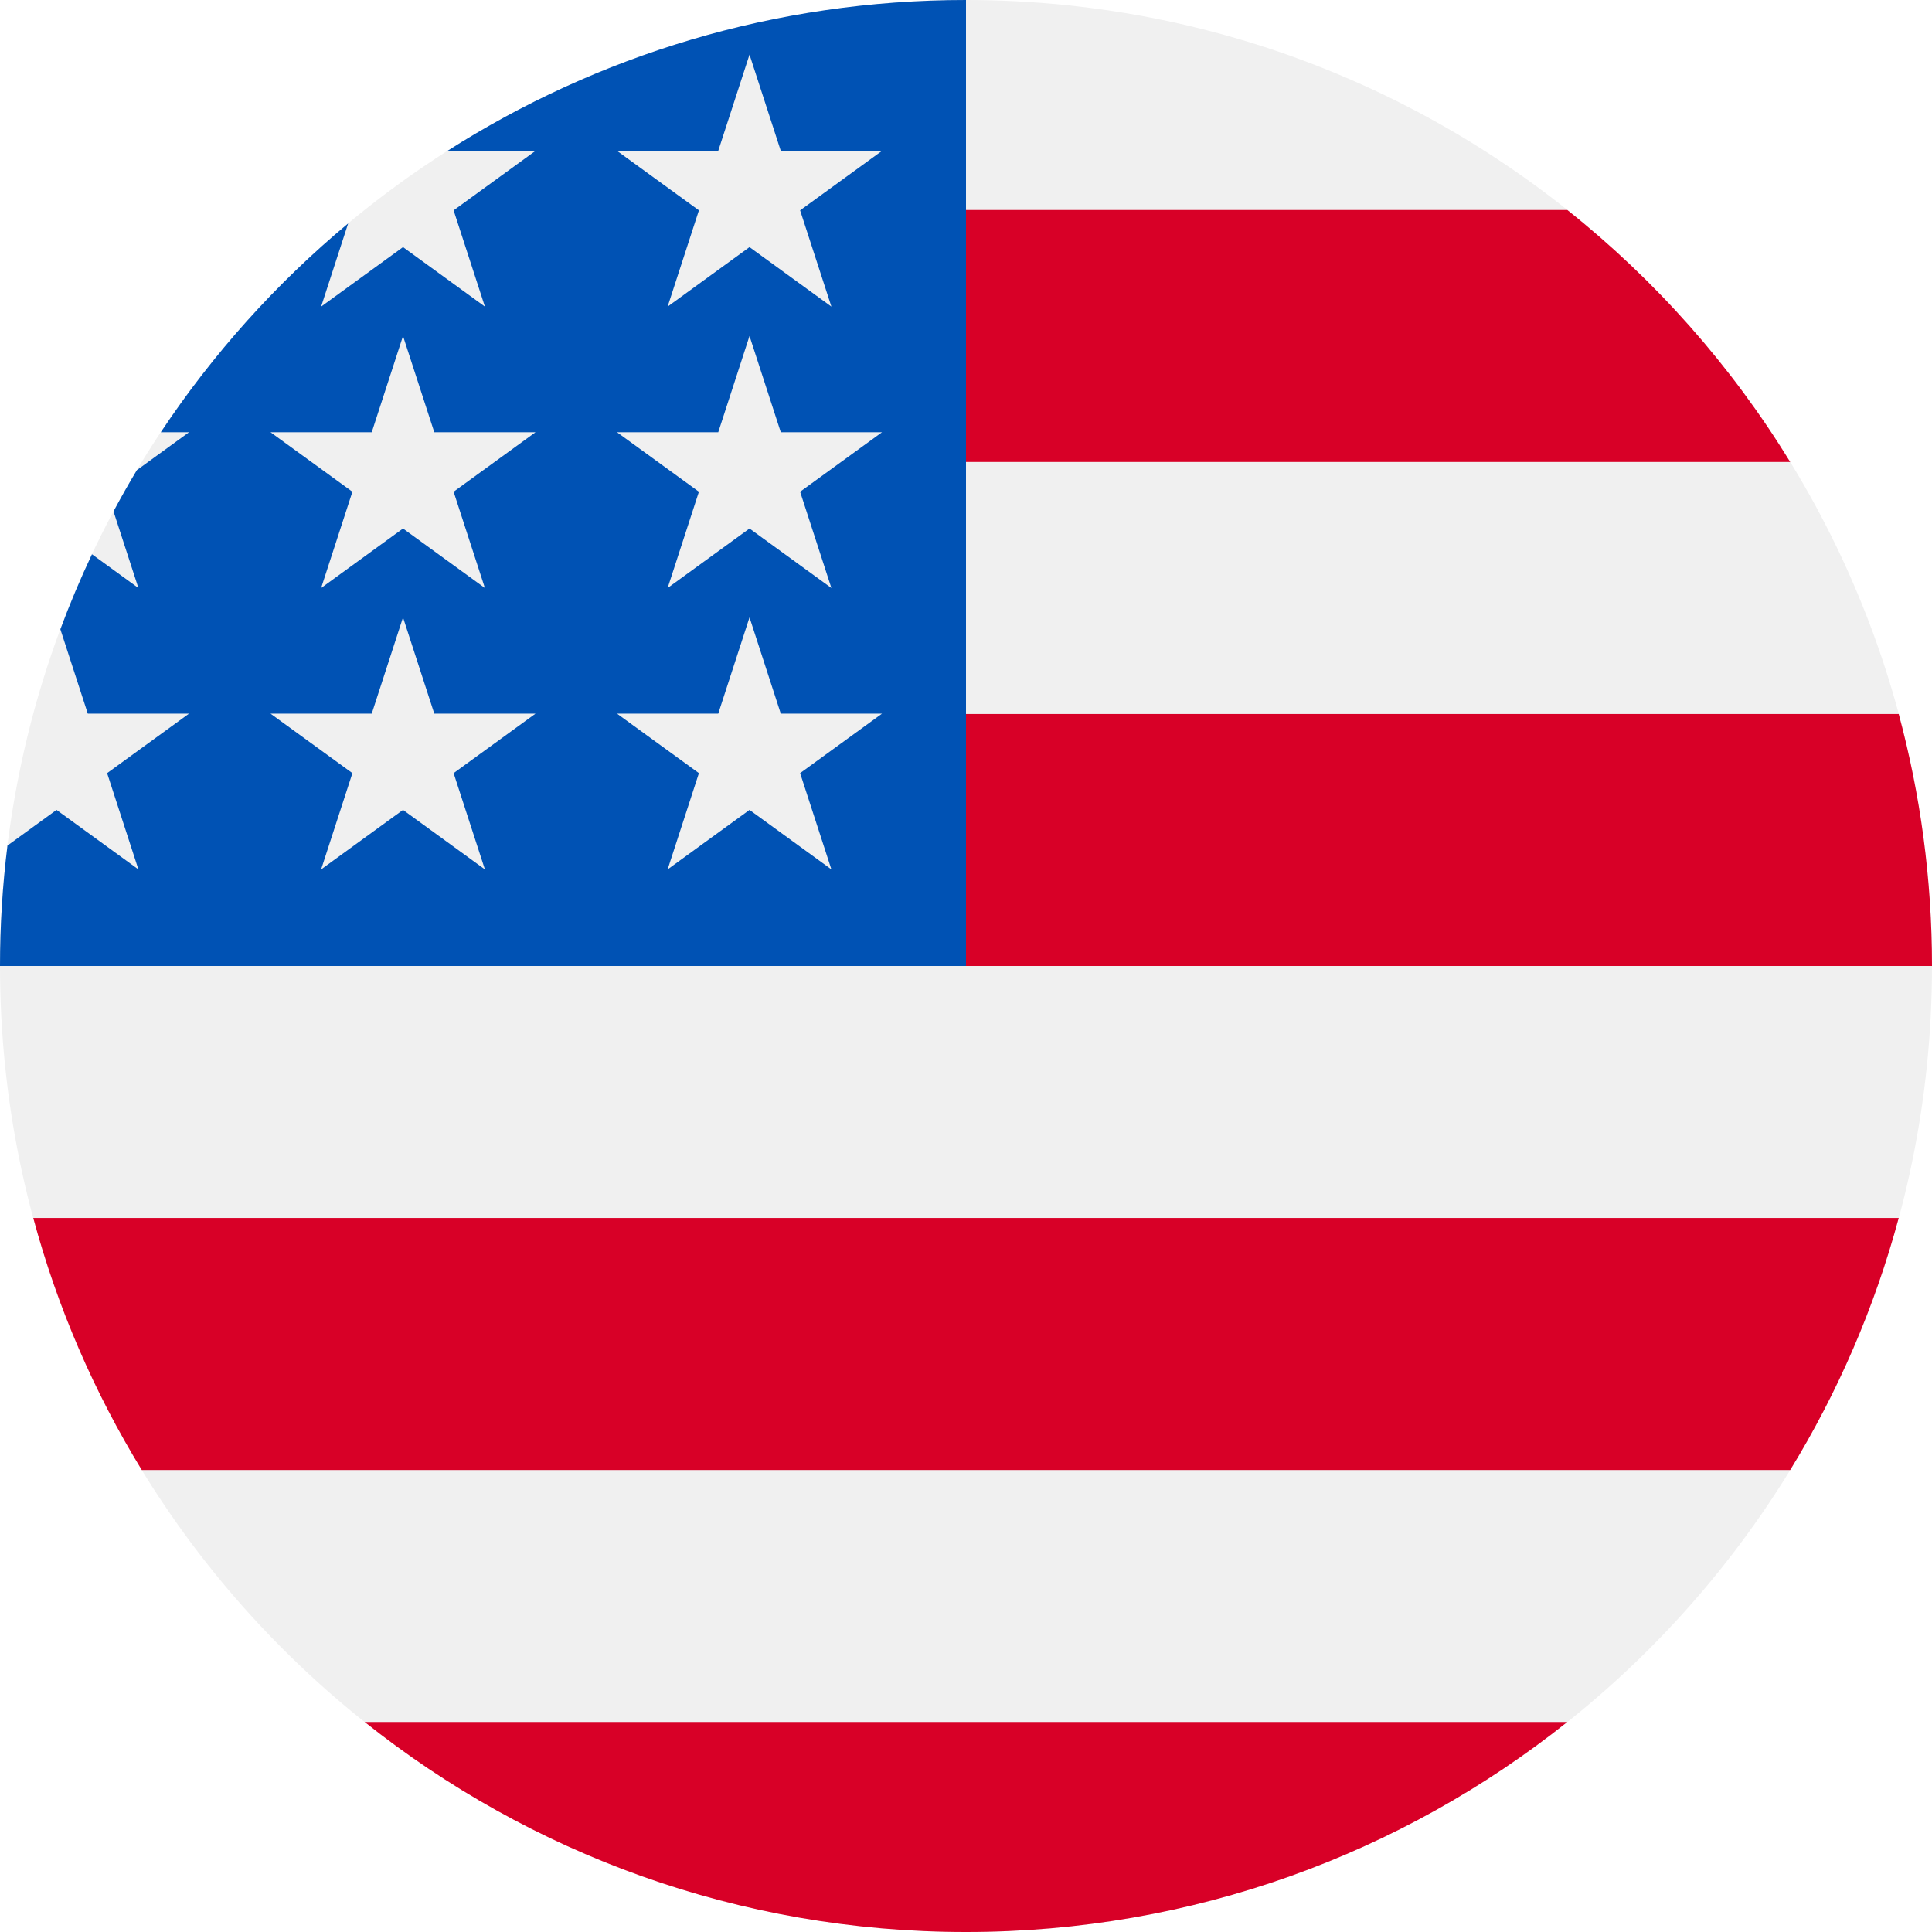
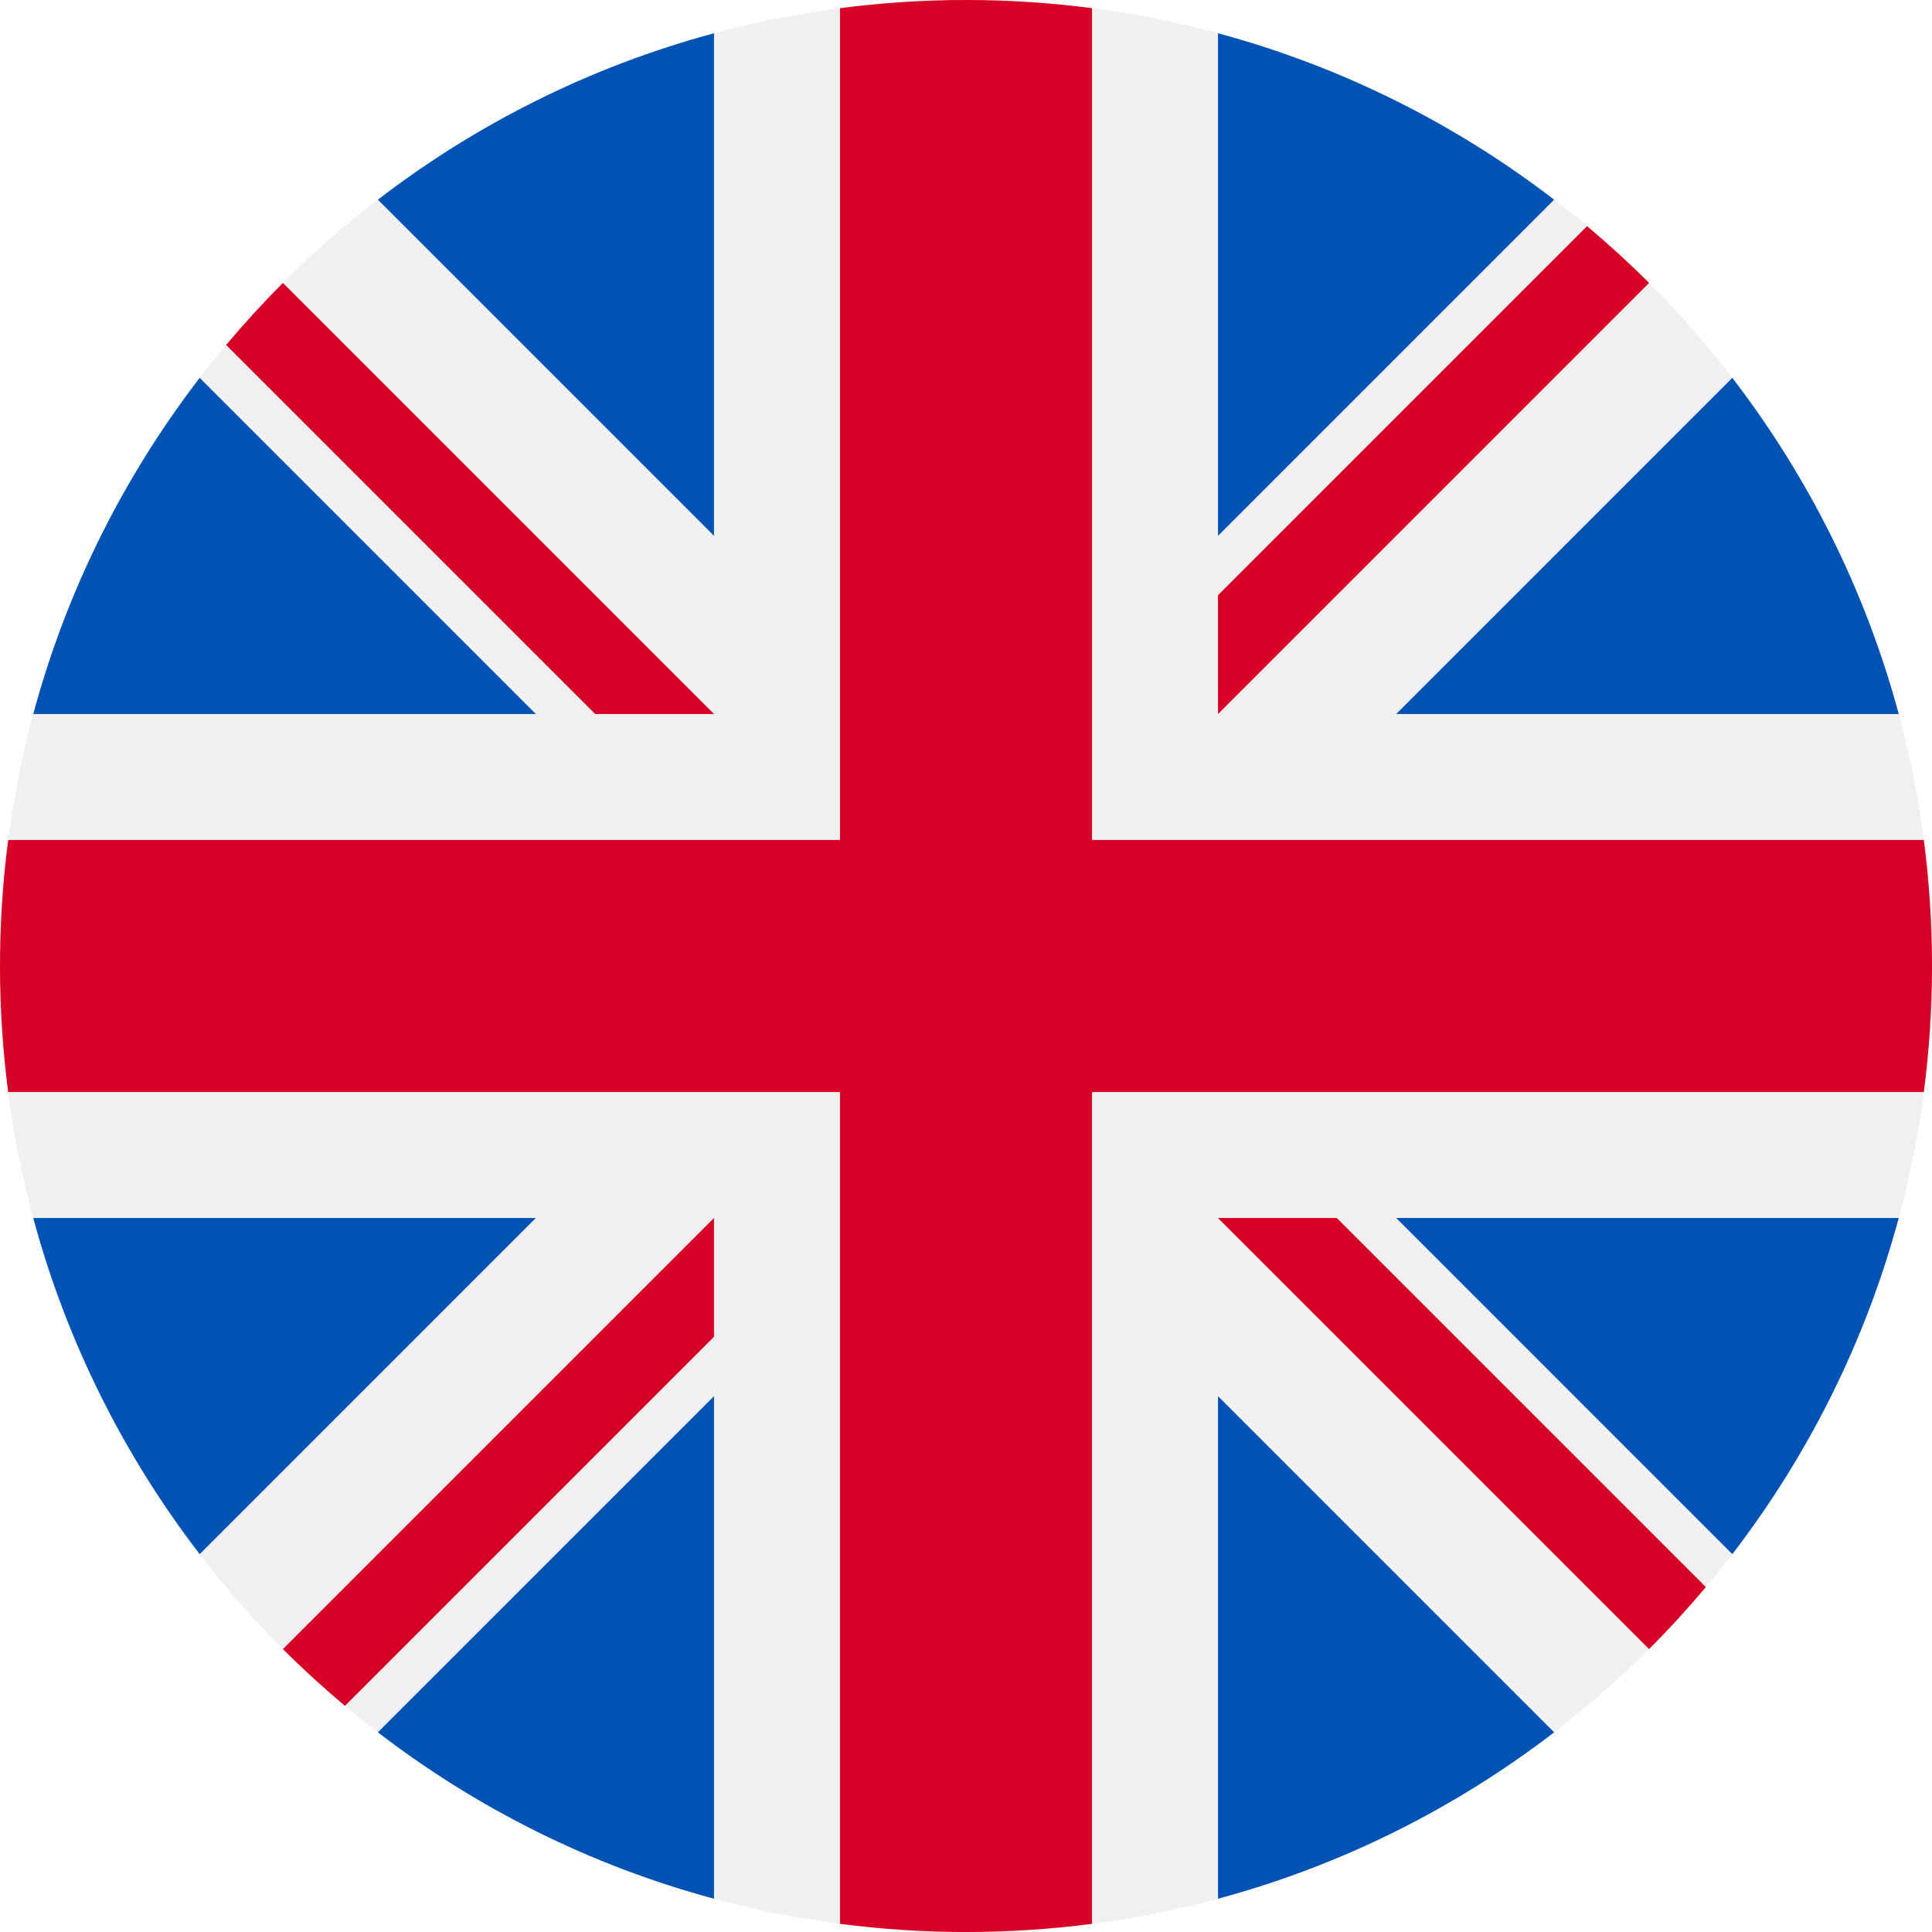
<svg xmlns="http://www.w3.org/2000/svg" id="Layer_1" enable-background="new 0 0 512 512" viewBox="0 0 512 512">
  <circle cx="256" cy="256" fill="#f0f0f0" r="256" />
+   <g fill="#0052b4">
+     <path d="m52.92 100.142c-20.109 26.163-35.272 56.318-44.101 89.077h133.178z" />
+     <path d="m503.181 189.219c-8.829-32.758-23.993-62.913-44.101-89.076l-89.075 89.076z" />
+     <path d="m8.819 322.784c8.83 32.758 23.993 62.913 44.101 89.075l89.074-89.075z" />
+     <path d="m411.858 52.921c-26.163-20.109-56.317-35.272-89.076-44.102v133.177z" />
+     <path d="m100.142 459.079c26.163 20.109 56.318 35.272 89.076 44.102v-133.176z" />
+     <path d="m189.217 8.819c-32.758 8.83-62.913 23.993-89.075 44.101l89.075 89.075z" />
+     <path d="m322.783 503.181c32.758-8.83 62.913-23.993 89.075-44.101l-89.075-89.075z" />
+     <path d="m370.005 322.784 89.075 89.076c20.108-26.162 35.272-56.318 44.101-89.076z" />
+   </g>
  <g fill="#d80027">
-     <path d="m244.87 256h267.13c0-23.106-3.08-45.49-8.819-66.783h-258.311z" />
-     <path d="m244.87 122.435h229.556c-15.671-25.572-35.708-48.175-59.07-66.783h-170.486z" />
-     <path d="m256 512c60.249 0 115.626-20.824 159.356-55.652h-318.712c43.73 34.828 99.107 55.652 159.356 55.652z" />
-     <path d="m37.574 389.565h436.852c12.581-20.529 22.338-42.969 28.755-66.783h-494.362c6.417 23.814 16.174 46.254 28.755 66.783z" />
+     <path d="m509.833 222.609h-220.44-.001v-220.442c-10.931-1.423-22.075-2.167-33.392-2.167-11.319 0-22.461.744-33.391 2.167v220.44.001h-220.442c-1.423 10.931-2.167 22.075-2.167 33.392 0 11.319.744 22.461 2.167 33.391h220.44.001v220.442c10.931 1.423 22.073 2.167 33.392 2.167 11.317 0 22.461-.743 33.391-2.167v-220.44-.001h220.442c1.423-10.931 2.167-22.073 2.167-33.392 0-11.317-.744-22.461-2.167-33.391z" />
+     <path d="m322.783 322.784 114.236 114.236c5.254-5.252 10.266-10.743 15.048-16.435l-97.802-97.802h-31.482z" />
+     <path d="m189.217 322.784h-.002l-114.235 114.235c5.252 5.254 10.743 10.266 16.435 15.048l97.802-97.804z" />
+     <path d="m189.217 189.219v-.002l-114.236-114.237c-5.254 5.252-10.266 10.743-15.048 16.435l97.803 97.803h31.481z" />
+     <path d="m322.783 189.219 114.237-114.238c-5.252-5.254-10.743-10.266-16.435-15.047l-97.802 97.803z" />
  </g>
-   <path d="m118.584 39.978h23.329l-21.7 15.765 8.289 25.509-21.699-15.765-21.699 15.765 7.16-22.037c-19.106 15.915-35.852 34.561-49.652 55.337h7.475l-13.813 10.035c-2.152 3.59-4.216 7.237-6.194 10.938l6.596 20.301-12.306-8.941c-3.059 6.481-5.857 13.108-8.372 19.873l7.267 22.368h26.822l-21.7 15.765 8.289 25.509-21.699-15.765-12.998 9.444c-1.301 10.458-1.979 21.11-1.979 31.921h256c0-141.384 0-158.052 0-256-50.572 0-97.715 14.67-137.416 39.978zm9.918 190.422-21.699-15.765-21.699 15.765 8.289-25.509-21.7-15.765h26.822l8.288-25.509 8.288 25.509h26.822l-21.7 15.765zm-8.289-100.083 8.289 25.509-21.699-15.765-21.699 15.765 8.289-25.509-21.7-15.765h26.822l8.288-25.509 8.288 25.509h26.822zm100.115 100.083-21.699-15.765-21.699 15.765 8.289-25.509-21.7-15.765h26.822l8.288-25.509 8.288 25.509h26.822l-21.7 15.765zm-8.289-100.083 8.289 25.509-21.699-15.765-21.699 15.765 8.289-25.509-21.7-15.765h26.822l8.288-25.509 8.288 25.509h26.822zm0-74.574 8.289 25.509-21.699-15.765-21.699 15.765 8.289-25.509-21.7-15.765h26.822l8.288-25.509 8.288 25.509h26.822z" fill="#0052b4" />
  <g />
  <g />
  <g />
  <g />
  <g />
  <g />
  <g />
  <g />
  <g />
  <g />
  <g />
  <g />
  <g />
  <g />
  <g />
</svg>
